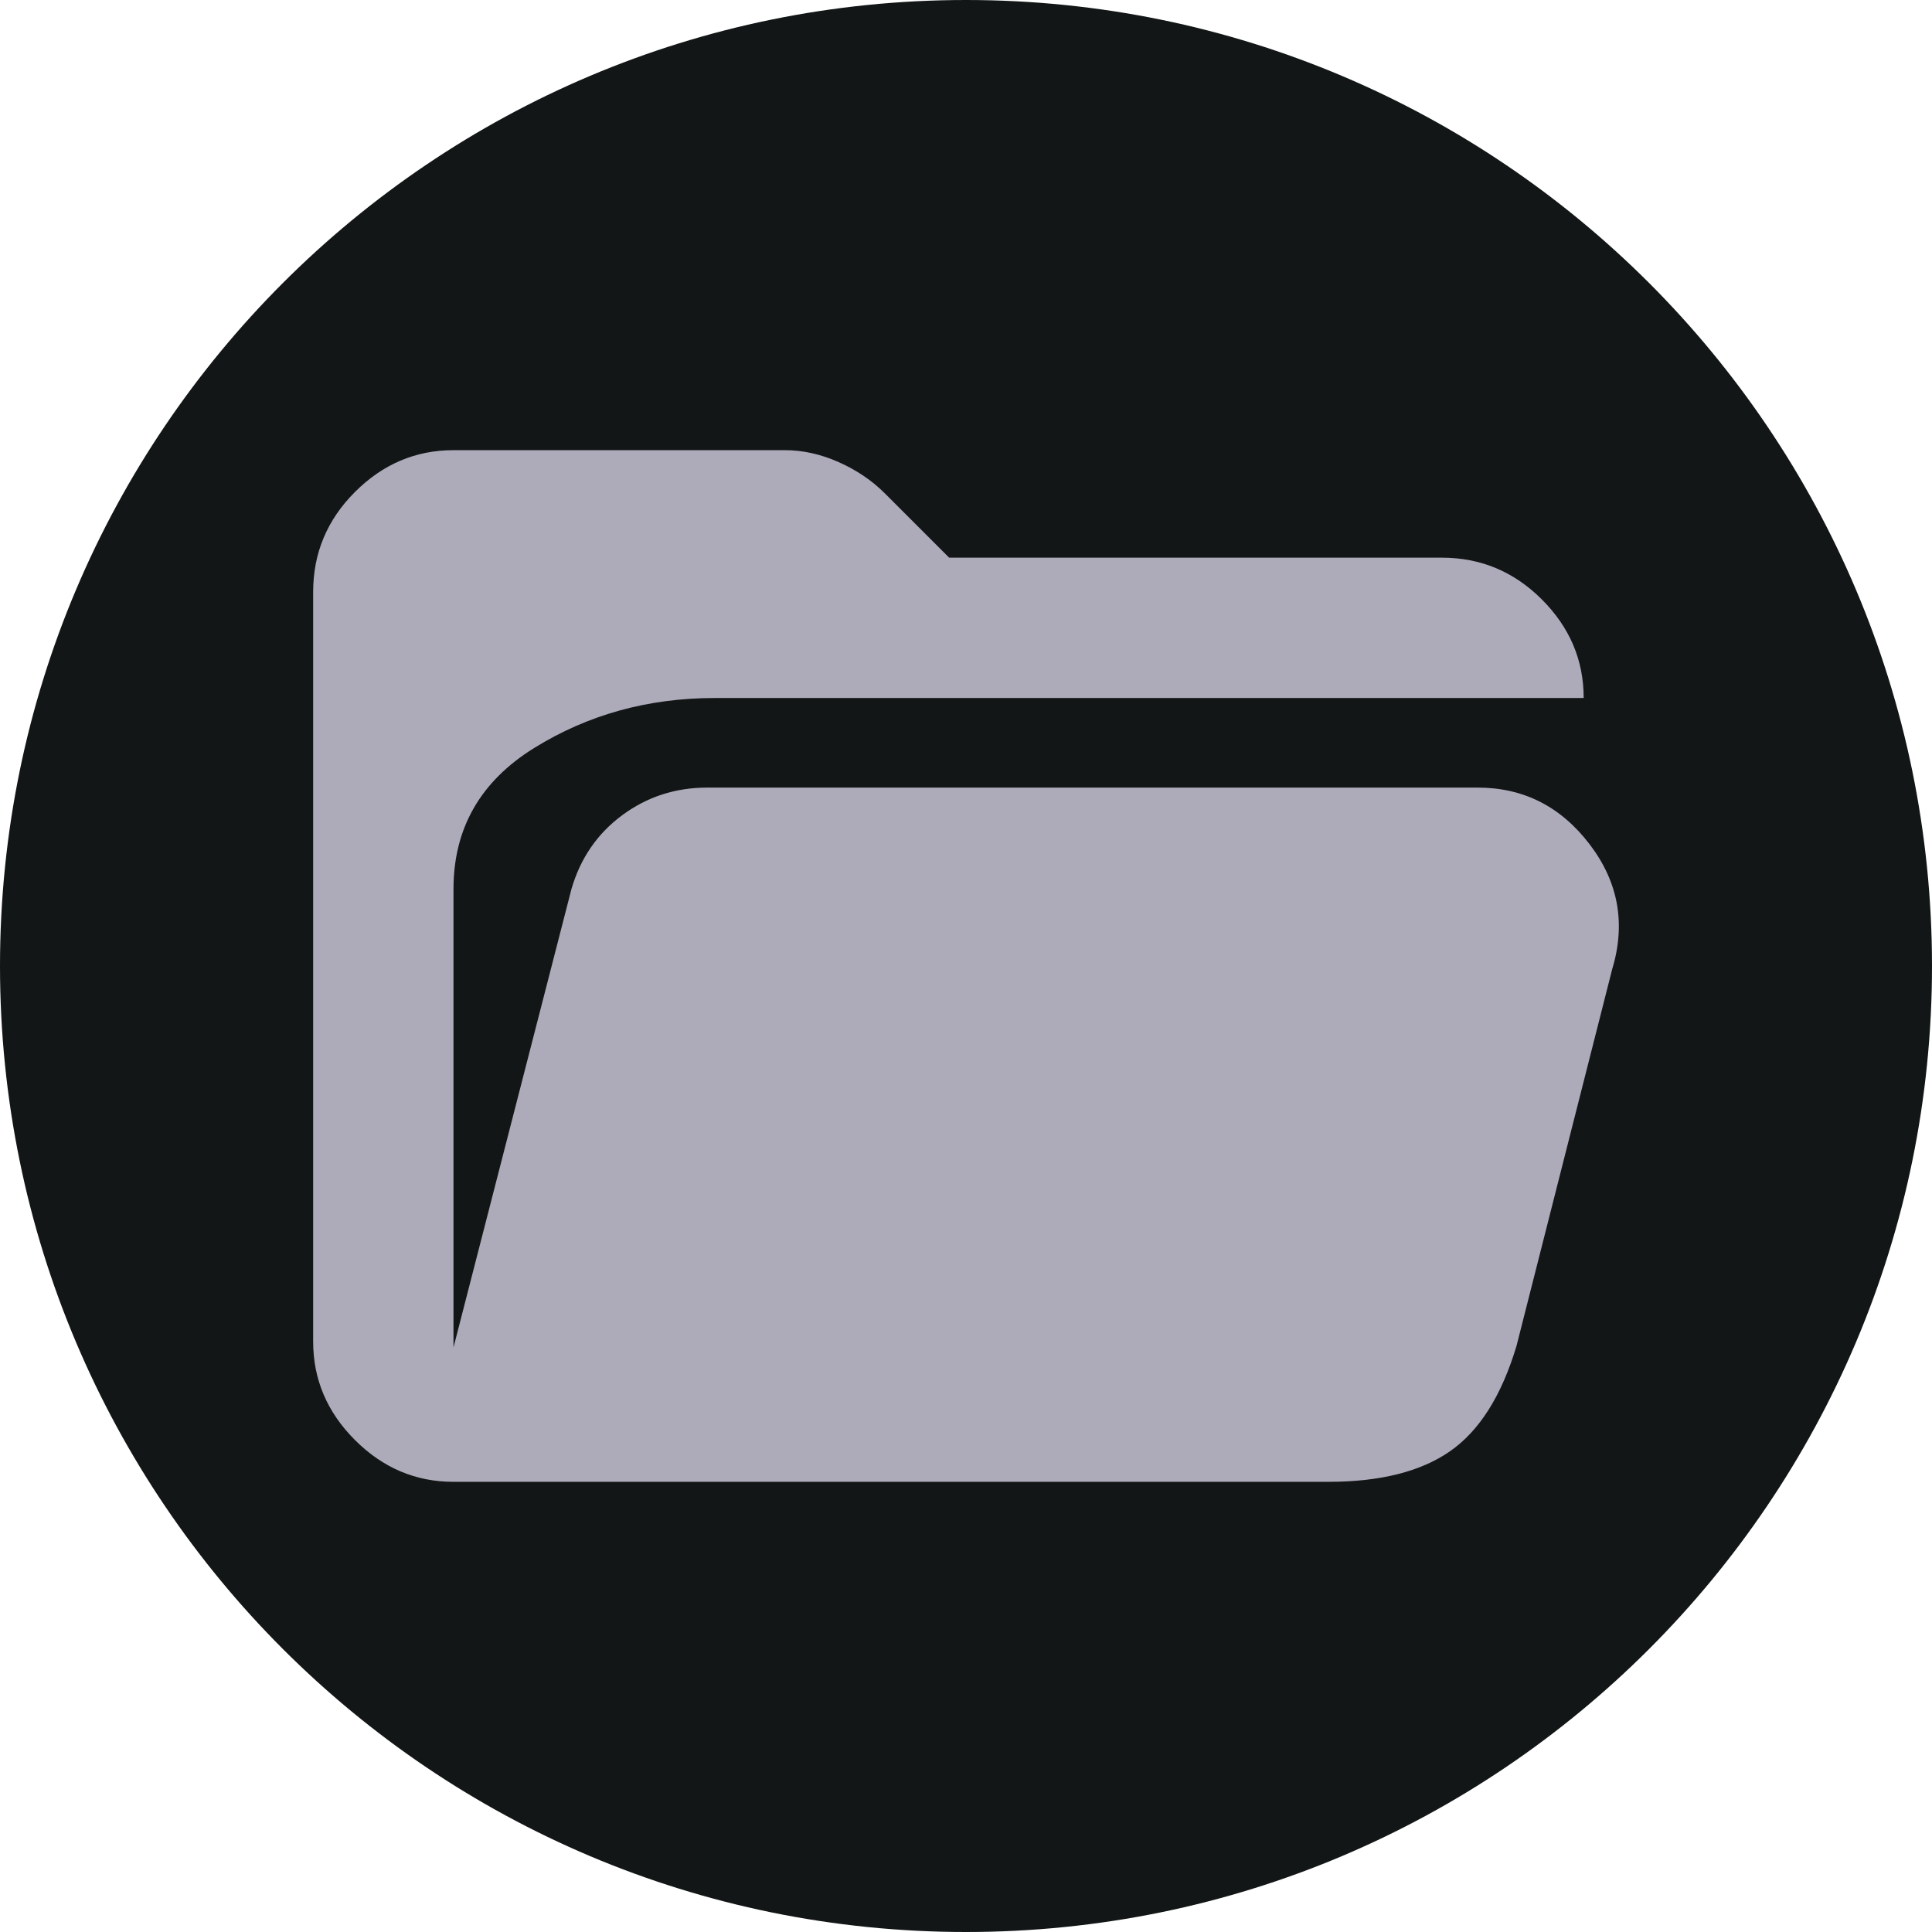
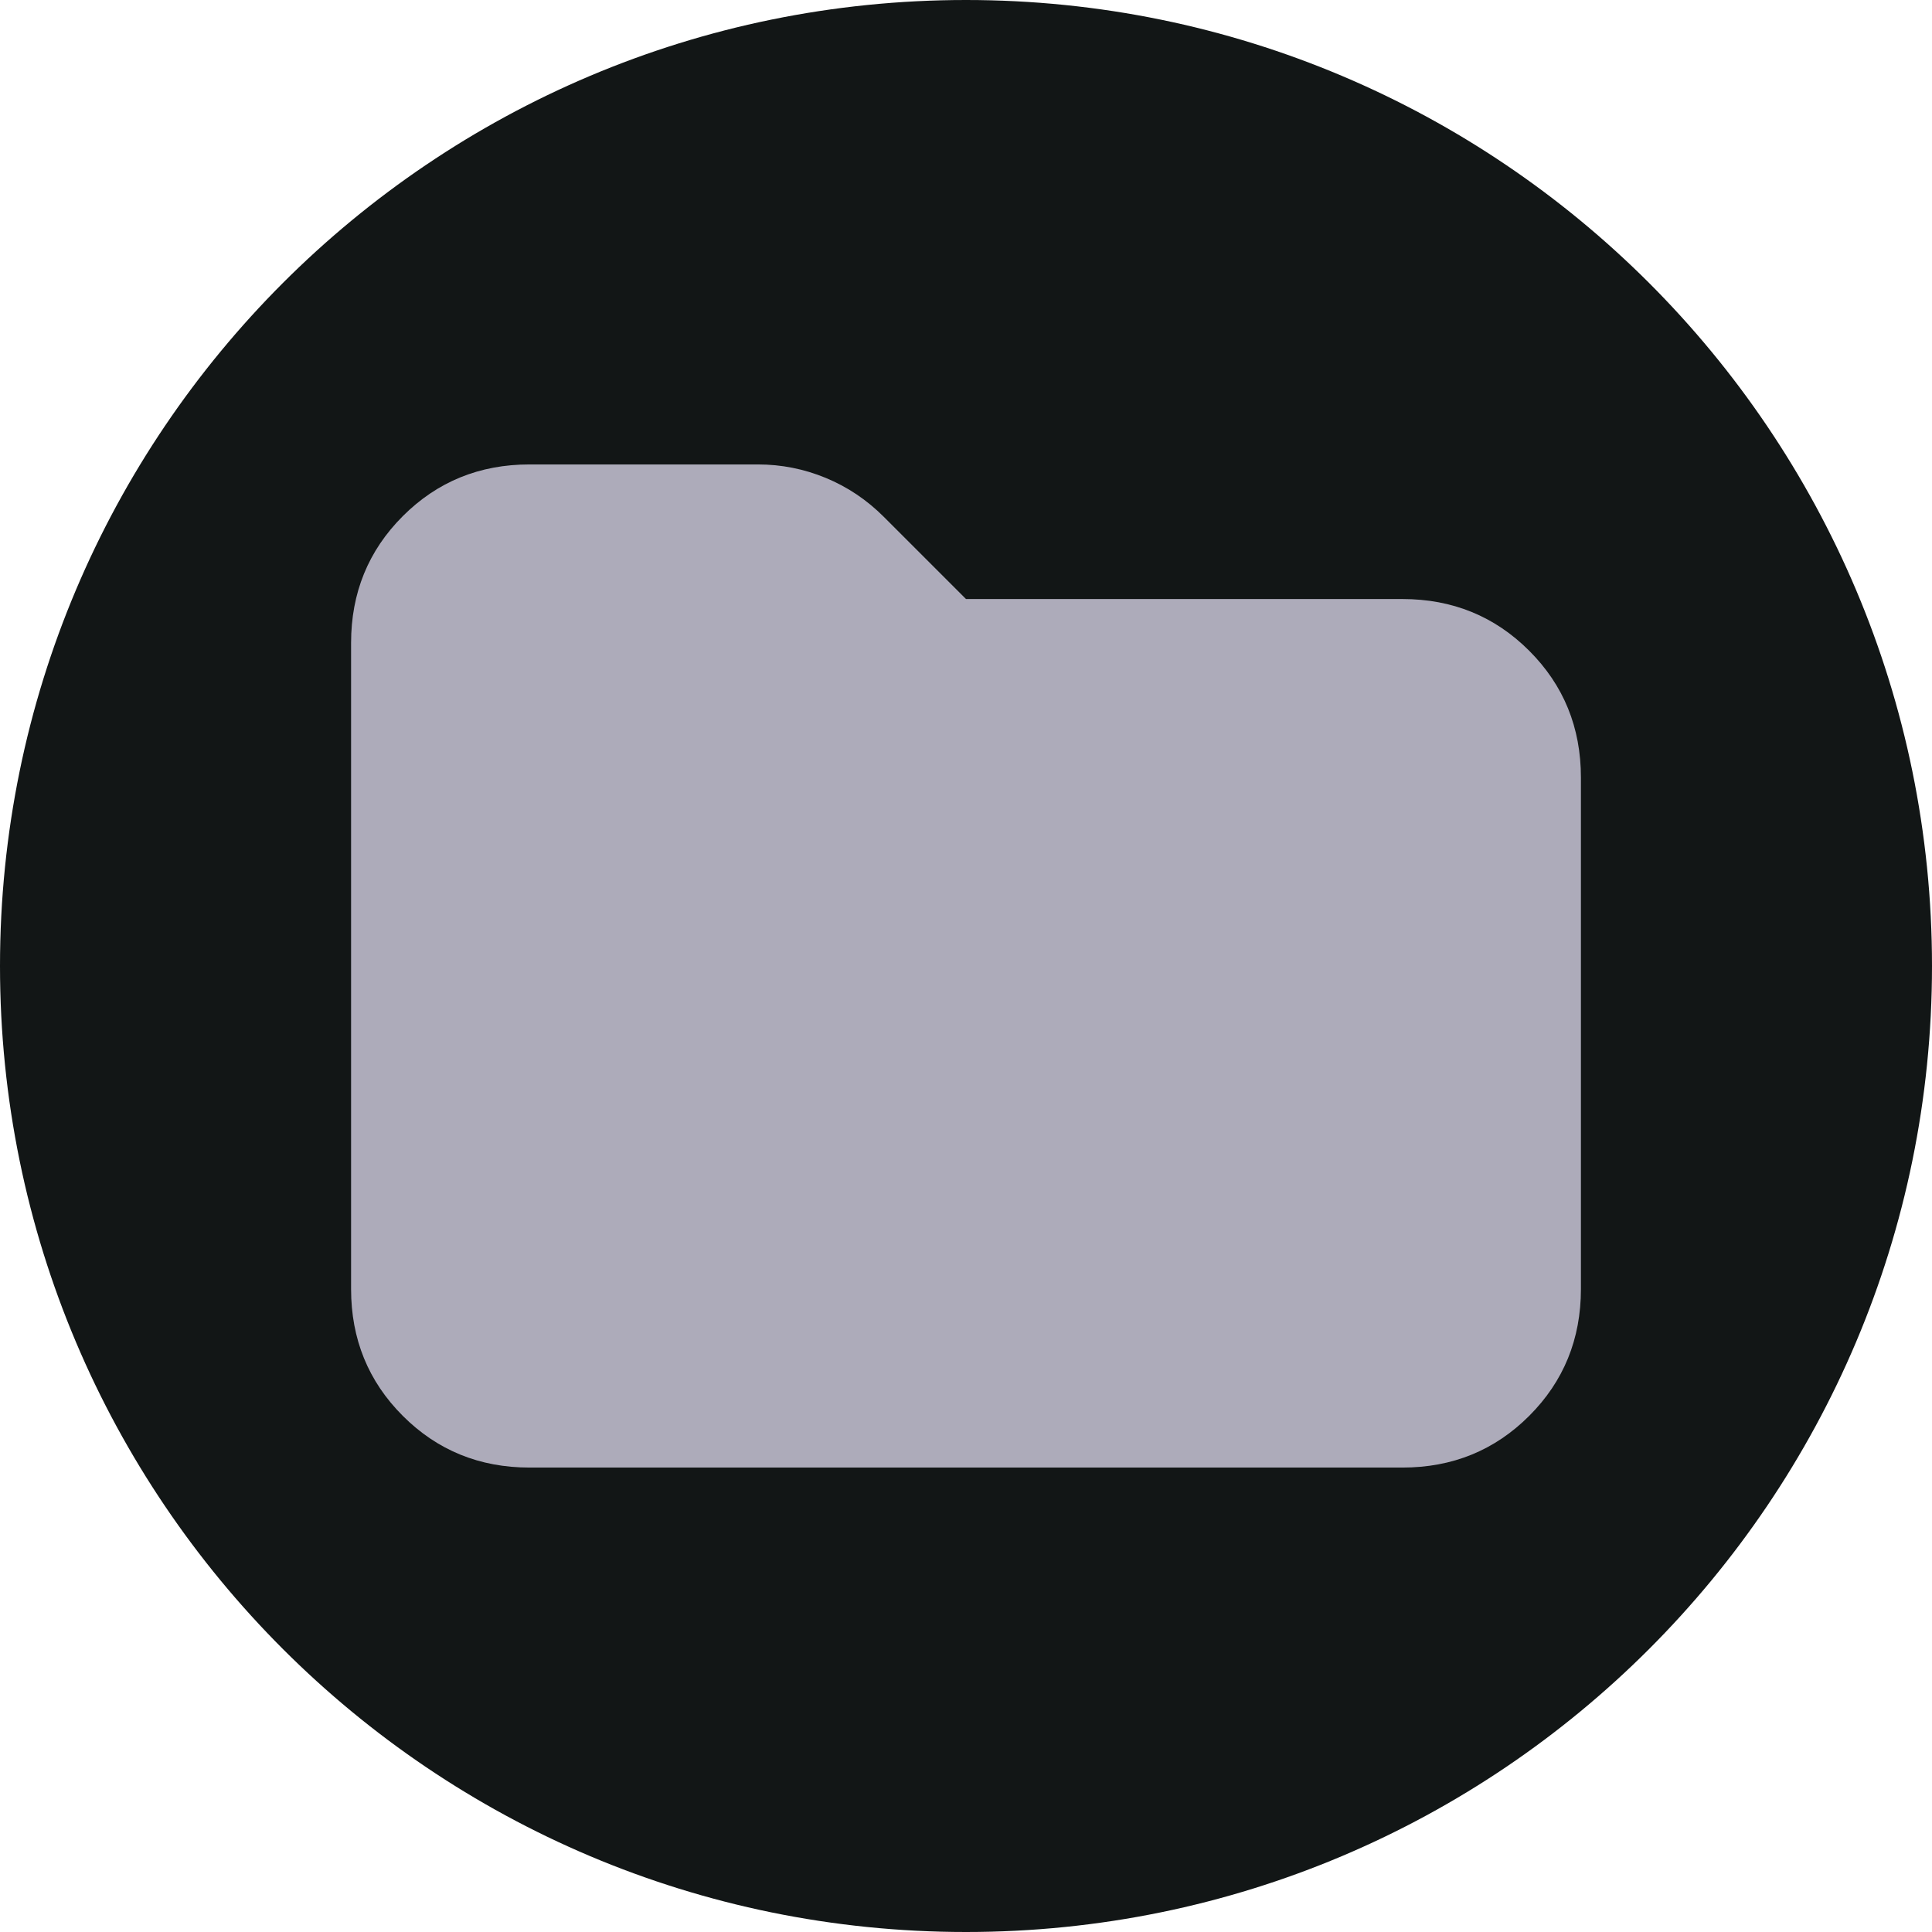
<svg xmlns="http://www.w3.org/2000/svg" viewBox="0 -960 960 960" width="960px" height="960px">
  <ellipse style="fill: #121616;" cx="480" cy="-480" rx="480" ry="480" transform="matrix(1, 0, 0, 1, 0, 2.2737367544323206e-13)" />
-   <path d="M 786.922 -613.162 L 355.161 -613.162 C 322.025 -613.162 292.103 -604.878 265.396 -588.31 C 238.689 -571.742 225.336 -548.373 225.336 -518.205 L 225.336 -290.455 L 283.943 -518.205 C 288.393 -533.536 296.801 -545.777 309.166 -554.927 C 321.53 -564.077 335.626 -568.651 351.452 -568.651 L 734.25 -568.651 C 757.001 -568.651 775.548 -559.254 789.89 -540.461 C 804.233 -521.666 807.941 -500.894 801.018 -478.145 L 753.539 -291.196 C 746.12 -266.467 735.116 -249.034 720.526 -238.896 C 705.936 -228.756 685.783 -223.687 660.065 -223.687 L 225.336 -223.687 C 206.543 -223.687 190.222 -230.611 176.373 -244.46 C 162.524 -258.307 155.601 -274.628 155.601 -293.422 L 155.601 -665.834 C 155.601 -685.123 162.524 -701.691 176.373 -715.539 C 190.222 -729.387 206.543 -736.312 225.336 -736.312 L 390.029 -736.312 C 398.931 -736.312 407.834 -734.332 416.735 -730.376 C 425.637 -726.419 433.303 -721.226 439.733 -714.797 L 471.633 -682.898 L 716.446 -682.898 C 735.734 -682.898 752.302 -675.972 766.151 -662.125 C 779.998 -648.276 786.922 -631.957 786.922 -613.162 Z" style="fill: #adabba;" />
+   <path d="M 263.158 -230.772 C 238.281 -230.772 217.278 -239.338 200.147 -256.469 C 183.015 -273.601 174.45 -294.605 174.45 -319.48 L 174.45 -640.52 C 174.45 -665.395 183.015 -686.399 200.147 -703.531 C 217.278 -720.662 238.281 -729.228 263.158 -729.228 L 376.507 -729.228 C 388.241 -729.228 399.505 -726.998 410.301 -722.539 C 421.096 -718.081 430.718 -711.627 439.166 -703.179 L 480 -662.345 L 696.842 -662.345 C 721.718 -662.345 742.721 -653.779 759.853 -636.647 C 776.984 -619.516 785.55 -598.512 785.55 -573.636 L 785.55 -319.48 C 785.55 -294.605 776.984 -273.601 759.853 -256.469 C 742.721 -239.338 721.718 -230.772 696.842 -230.772 L 263.158 -230.772 Z" style="fill: #adabba;" />
</svg>
